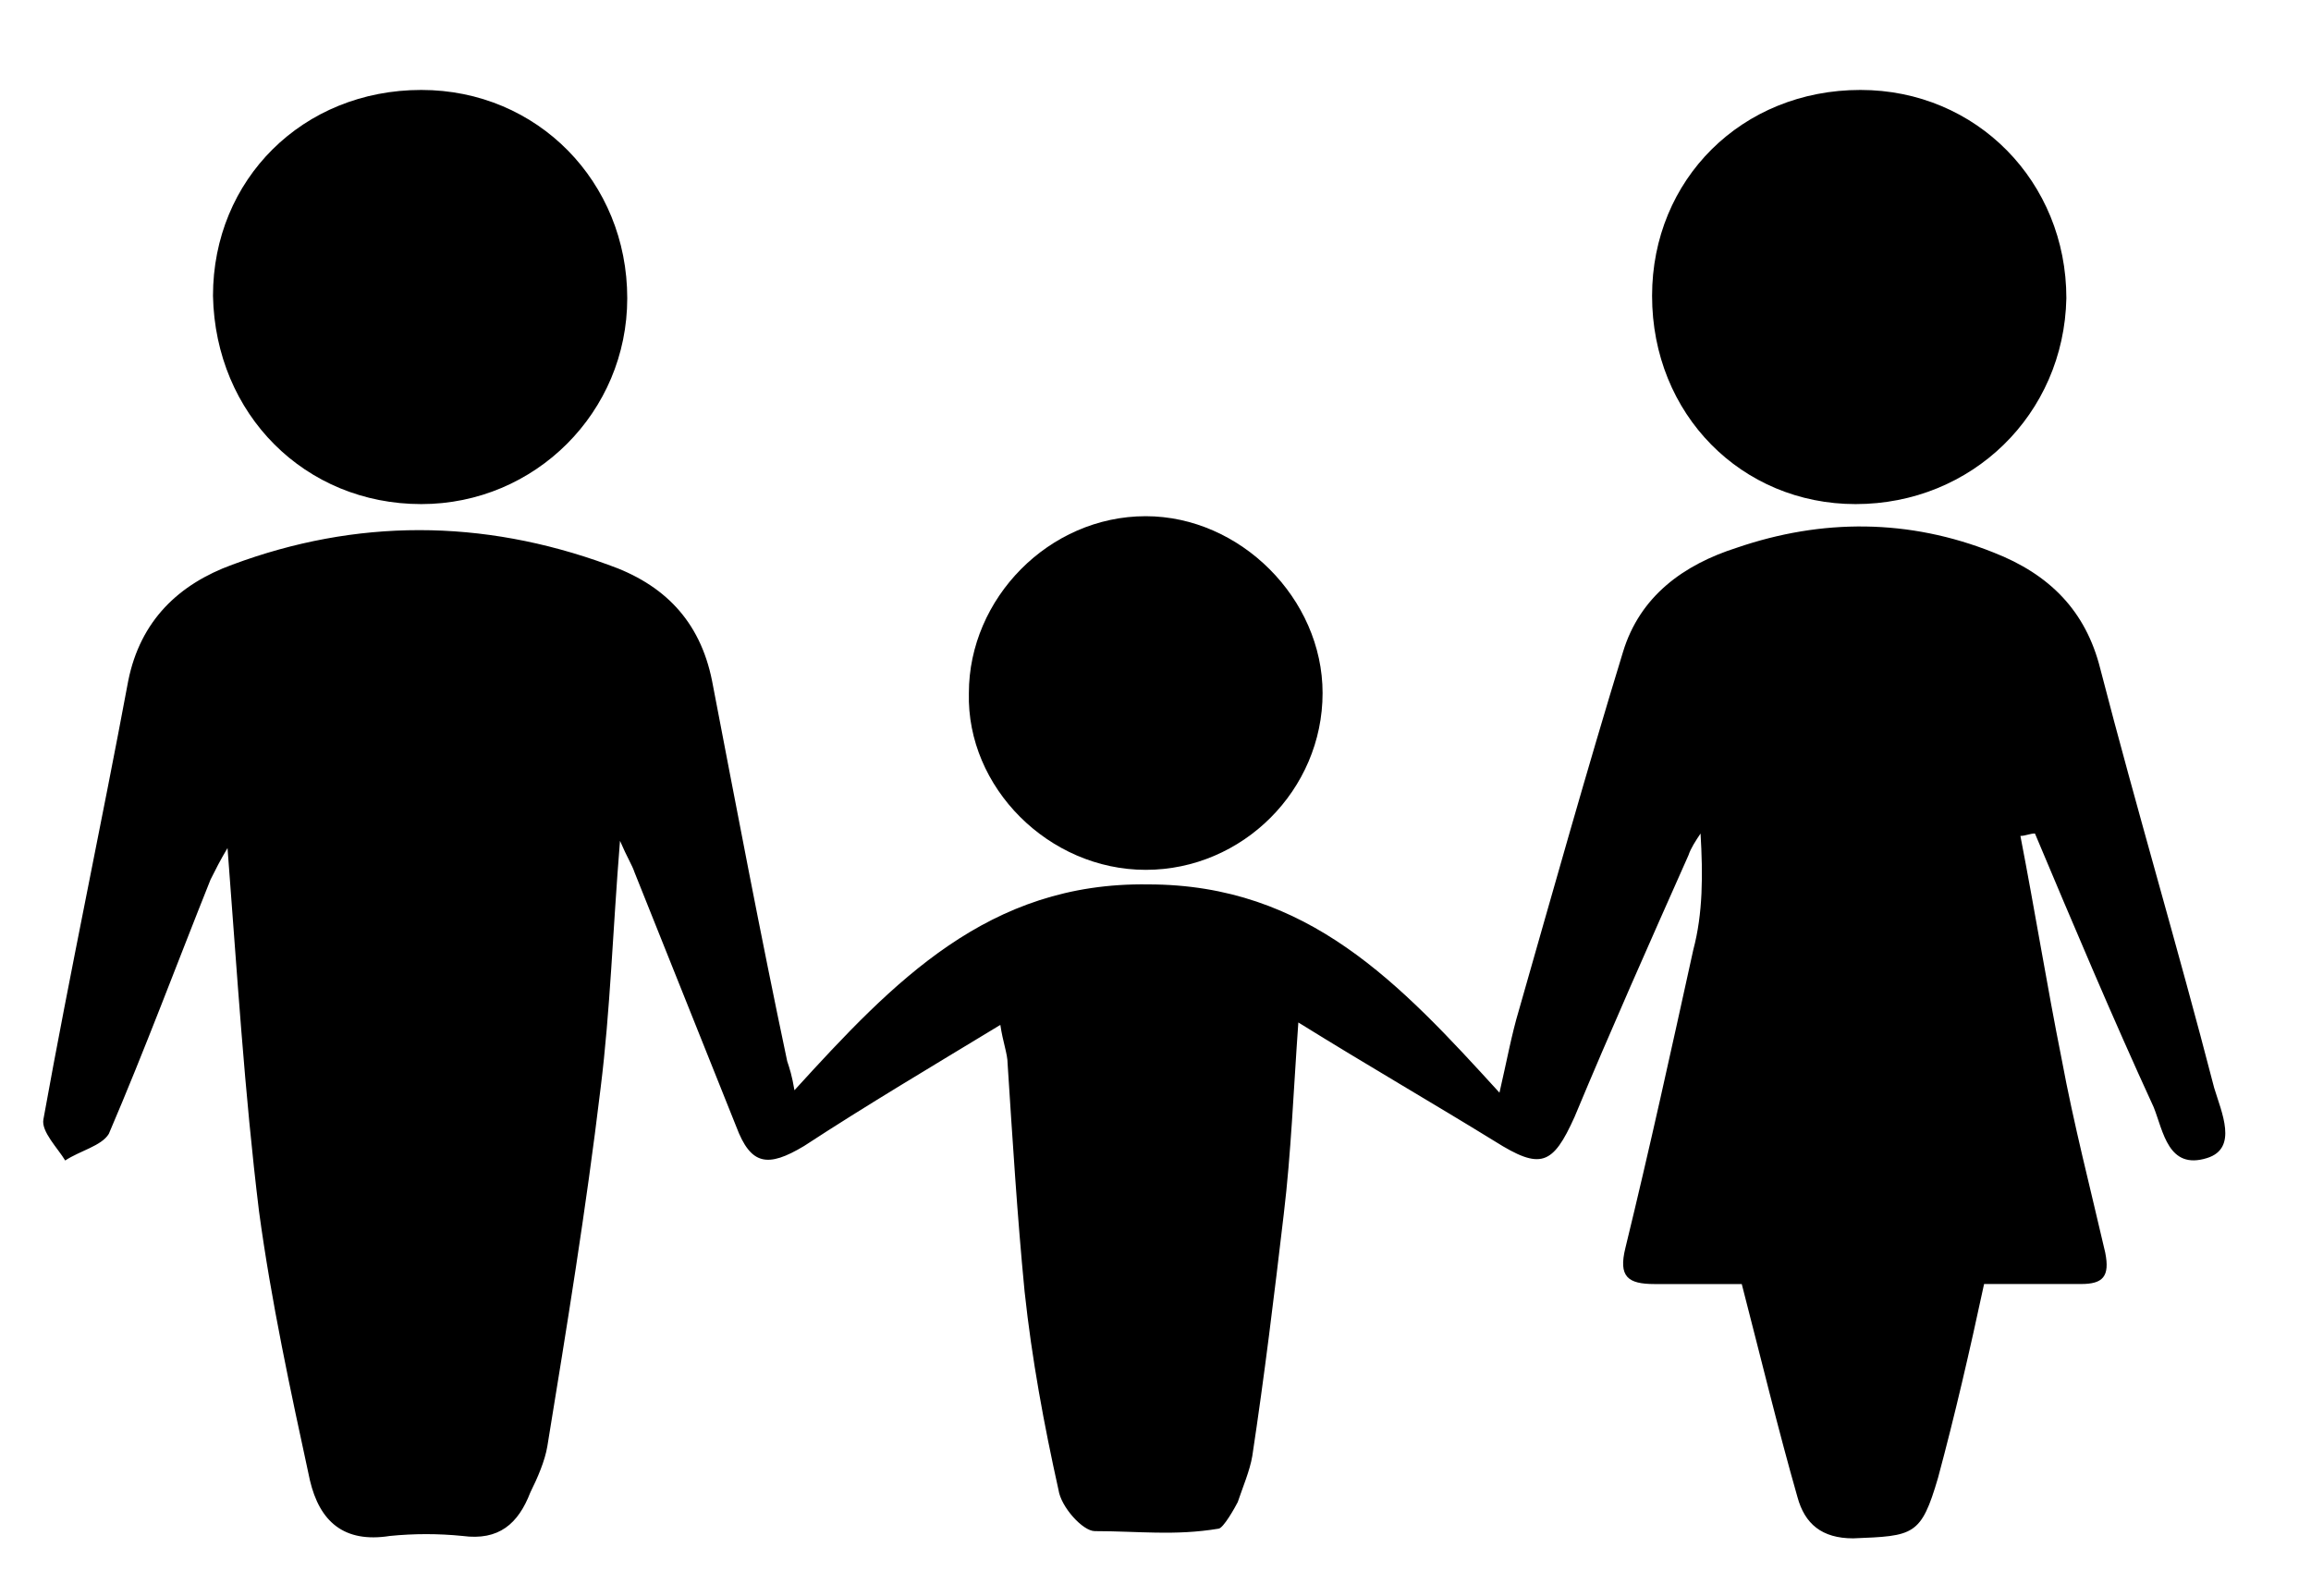
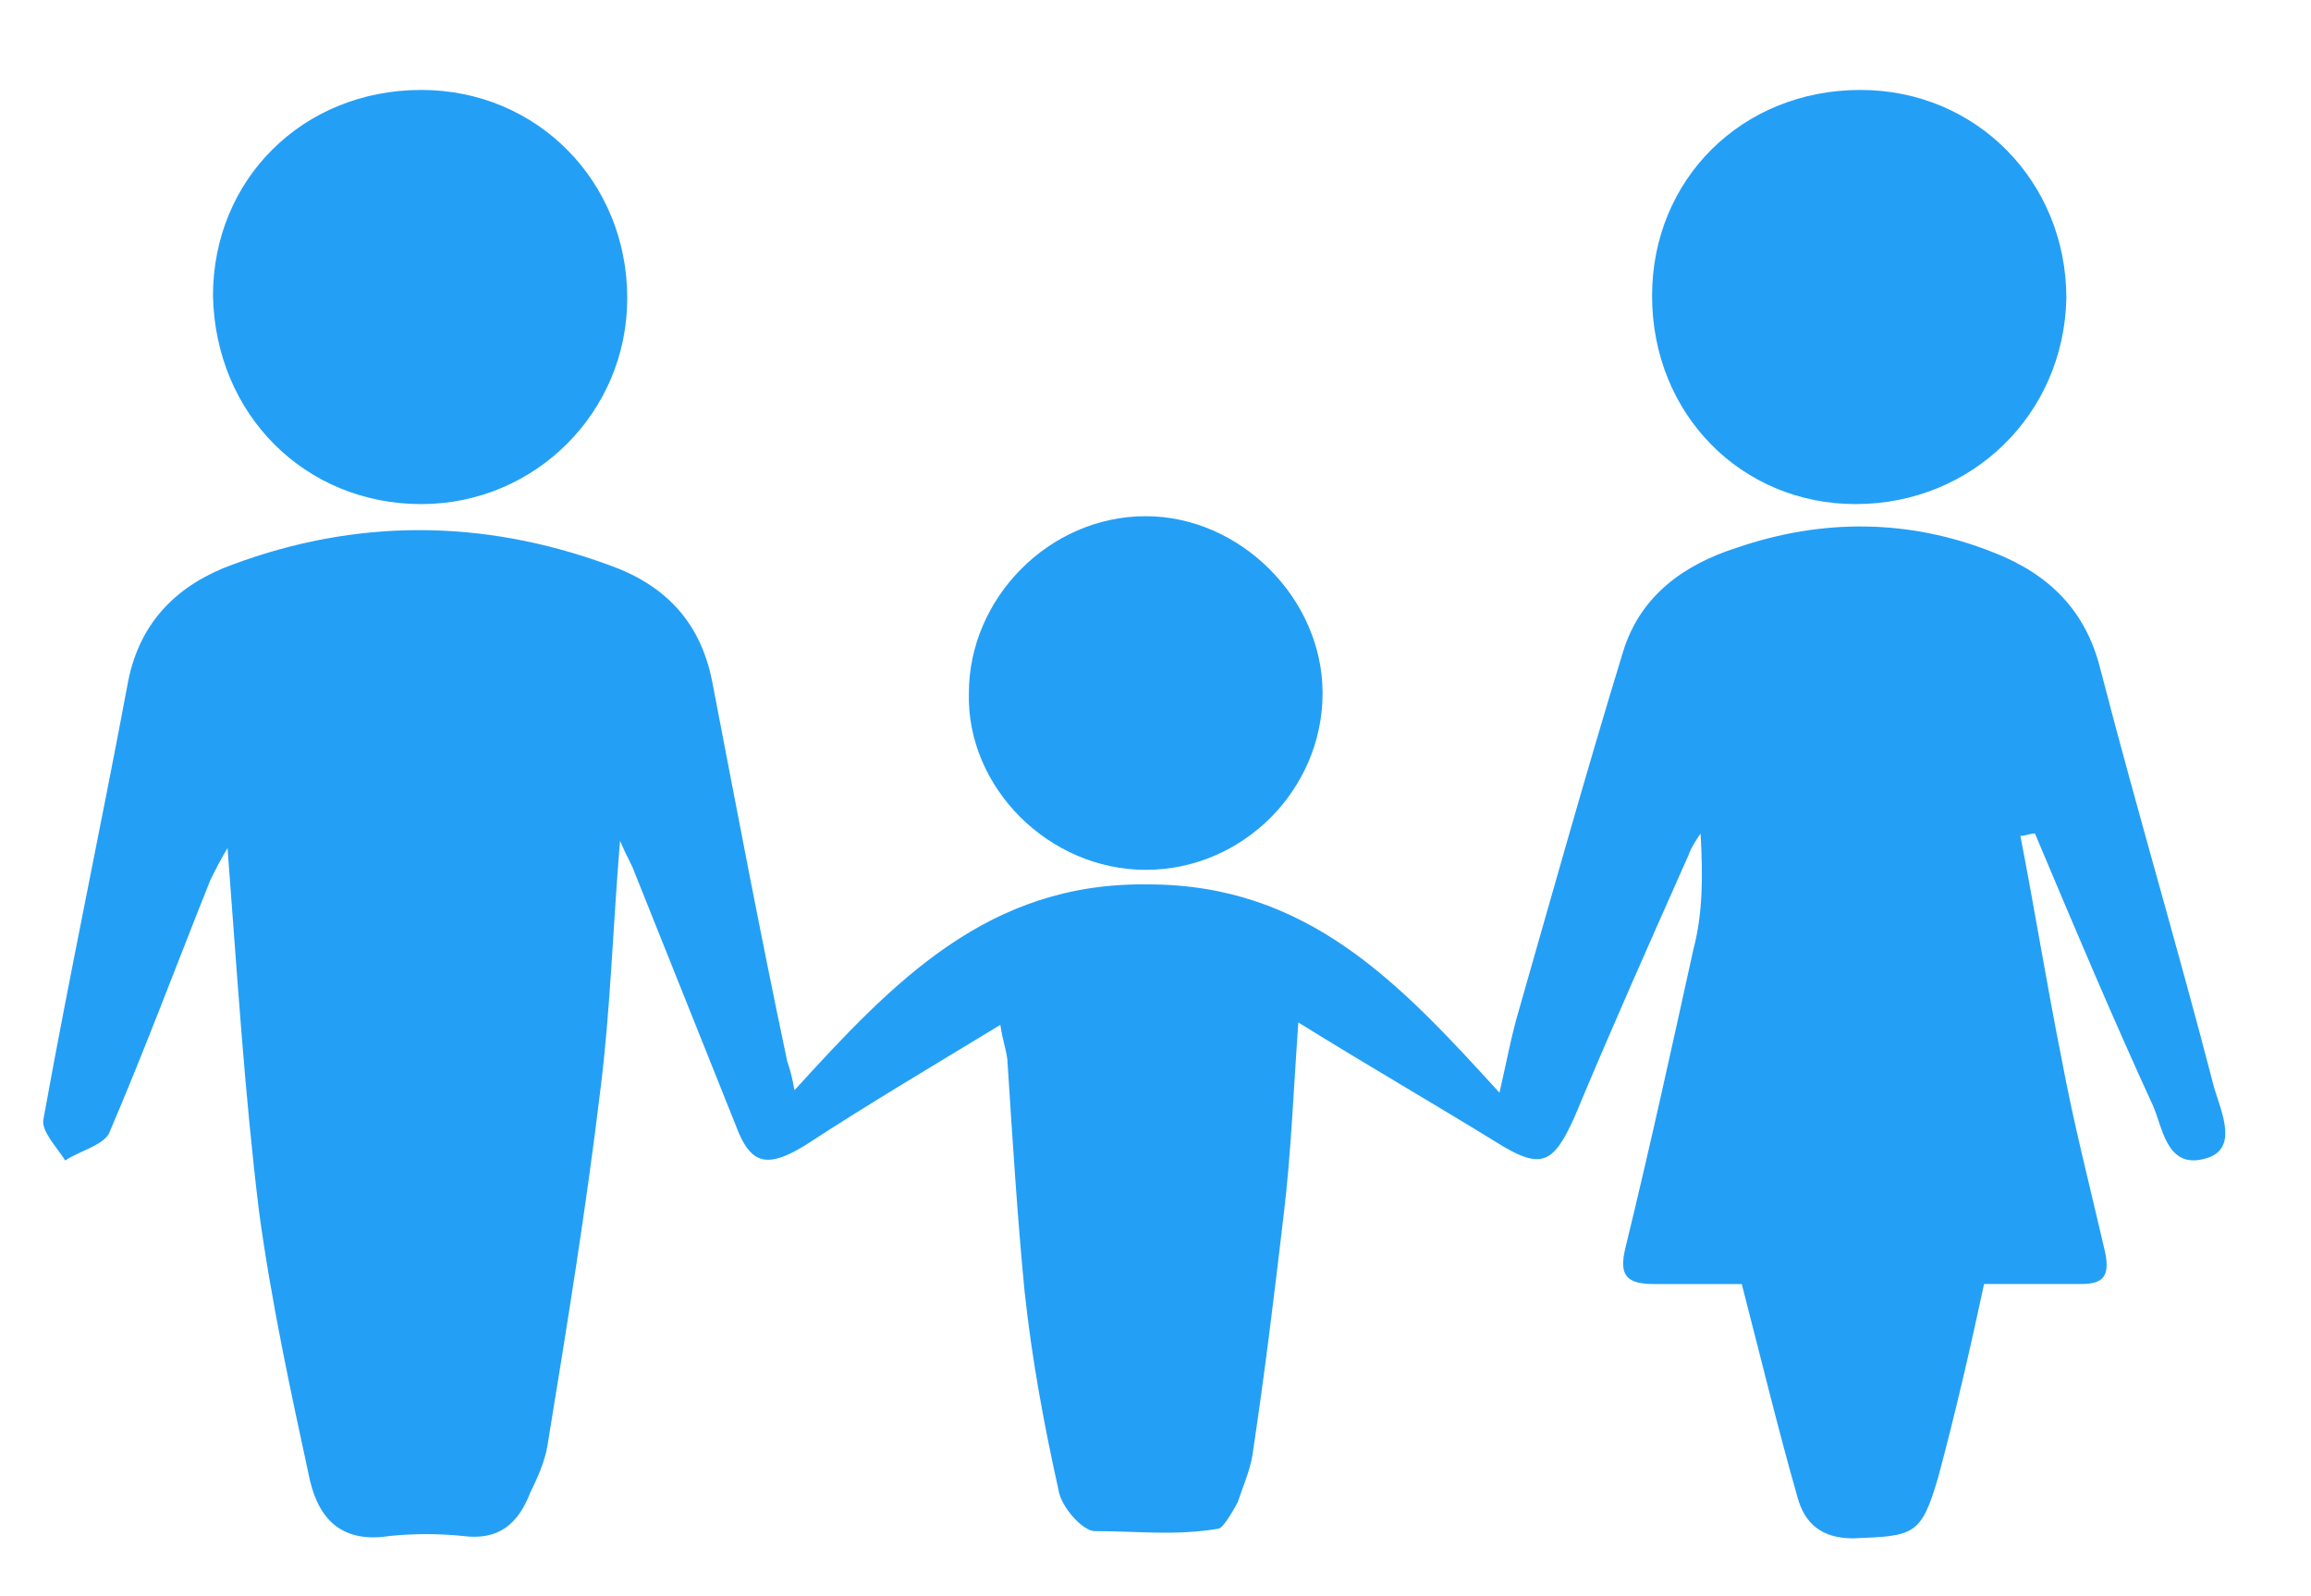
<svg xmlns="http://www.w3.org/2000/svg" version="1.1" id="Layer_2" x="0px" y="0px" width="80.912px" height="55.875px" viewBox="151.167 168.625 80.912 55.875" enable-background="new 151.167 168.625 80.912 55.875" xml:space="preserve">
  <g>
-     <path d="M228.689,206.723c-1.272-4.92-2.715-9.755-3.987-14.675c-0.509-2.036-1.781-3.309-3.732-4.072   c-2.969-1.188-6.022-1.188-8.991-0.17c-1.867,0.594-3.394,1.697-3.987,3.648c-1.272,4.156-2.459,8.397-3.647,12.554   c-0.255,0.848-0.424,1.781-0.679,2.884c-3.478-3.817-6.701-7.294-12.299-7.294c-5.599-0.085-8.907,3.393-12.385,7.209   c-0.085-0.509-0.169-0.763-0.254-1.018c-0.933-4.411-1.782-8.907-2.63-13.317c-0.424-2.121-1.697-3.393-3.647-4.072   c-4.411-1.612-8.821-1.612-13.148,0c-1.866,0.679-3.223,1.951-3.647,4.072c-0.933,5.005-2.036,10.179-2.969,15.353   c-0.085,0.425,0.509,1.018,0.763,1.442c0.509-0.339,1.272-0.509,1.527-0.933c1.272-2.969,2.375-5.938,3.562-8.906   c0.17-0.339,0.339-0.679,0.594-1.103c0.339,4.411,0.594,8.567,1.103,12.724c0.424,3.139,1.102,6.277,1.781,9.416   c0.339,1.442,1.188,2.206,2.799,1.951c0.848-0.085,1.696-0.085,2.544,0c1.273,0.17,1.951-0.424,2.376-1.527   c0.254-0.509,0.509-1.103,0.594-1.611c0.678-4.156,1.357-8.313,1.866-12.554c0.339-2.715,0.424-5.514,0.678-8.652   c0.255,0.594,0.425,0.848,0.509,1.103c1.188,2.969,2.375,5.938,3.562,8.906c0.509,1.357,1.103,1.442,2.375,0.678   c2.205-1.442,4.496-2.799,6.871-4.241c0.085,0.594,0.254,1.018,0.254,1.357c0.17,2.629,0.339,5.344,0.594,7.973   c0.255,2.375,0.679,4.666,1.188,6.956c0.085,0.594,0.848,1.443,1.272,1.443c1.527,0,2.799,0.169,4.326-0.085   c0.169,0,0.594-0.764,0.678-0.933c0.17-0.509,0.425-1.103,0.509-1.612c0.424-2.8,0.764-5.599,1.103-8.482   c0.255-2.121,0.34-4.327,0.509-6.702c2.46,1.527,4.666,2.799,6.871,4.157c1.612,1.018,2.037,0.848,2.8-0.849   c1.272-3.053,2.63-6.107,3.987-9.161c0.085-0.255,0.254-0.509,0.424-0.764c0.085,1.442,0.085,2.8-0.254,4.072   c-0.764,3.478-1.527,6.956-2.375,10.433c-0.254,1.018,0.084,1.273,1.018,1.273c1.103,0,2.206,0,3.054,0   c0.679,2.629,1.273,5.089,1.951,7.464c0.255,0.933,0.849,1.442,1.951,1.442c2.121-0.085,2.375-0.085,2.97-2.121   c0.593-2.205,1.102-4.411,1.612-6.786c1.187,0,2.29,0,3.393,0c0.763,0,1.018-0.255,0.848-1.103   c-0.509-2.206-1.103-4.496-1.527-6.786c-0.509-2.545-0.933-5.174-1.442-7.804c0.17,0,0.339-0.085,0.509-0.085   c1.357,3.224,2.714,6.447,4.157,9.585c0.339,0.849,0.509,2.206,1.866,1.782C229.537,208.843,228.943,207.571,228.689,206.723z" />
-     <path d="M216.134,186.279c4.072,0,7.295-3.139,7.38-7.21c0-4.071-3.139-7.294-7.21-7.294c-4.157,0-7.295,3.139-7.295,7.21   C209.009,183.141,212.147,186.279,216.134,186.279z" />
-     <path d="M165.918,186.279c3.987,0,7.21-3.223,7.21-7.21c0-4.071-3.139-7.294-7.21-7.294c-4.156,0-7.294,3.139-7.294,7.21   C158.708,183.141,161.847,186.279,165.918,186.279z" />
-     <path d="M191.281,199.088c3.393,0,6.192-2.8,6.192-6.192c0-3.308-2.885-6.193-6.192-6.193c-3.393,0-6.192,2.885-6.192,6.193   C185.004,196.204,187.888,199.088,191.281,199.088z" />
+     <path fill="#249ff6" d="M228.689,206.723c-1.272-4.92-2.715-9.755-3.987-14.675c-0.509-2.036-1.781-3.309-3.732-4.072   c-2.969-1.188-6.022-1.188-8.991-0.17c-1.867,0.594-3.394,1.697-3.987,3.648c-1.272,4.156-2.459,8.397-3.647,12.554   c-0.255,0.848-0.424,1.781-0.679,2.884c-3.478-3.817-6.701-7.294-12.299-7.294c-5.599-0.085-8.907,3.393-12.385,7.209   c-0.085-0.509-0.169-0.763-0.254-1.018c-0.933-4.411-1.782-8.907-2.63-13.317c-0.424-2.121-1.697-3.393-3.647-4.072   c-4.411-1.612-8.821-1.612-13.148,0c-1.866,0.679-3.223,1.951-3.647,4.072c-0.933,5.005-2.036,10.179-2.969,15.353   c-0.085,0.425,0.509,1.018,0.763,1.442c0.509-0.339,1.272-0.509,1.527-0.933c1.272-2.969,2.375-5.938,3.562-8.906   c0.17-0.339,0.339-0.679,0.594-1.103c0.339,4.411,0.594,8.567,1.103,12.724c0.424,3.139,1.102,6.277,1.781,9.416   c0.339,1.442,1.188,2.206,2.799,1.951c0.848-0.085,1.696-0.085,2.544,0c1.273,0.17,1.951-0.424,2.376-1.527   c0.254-0.509,0.509-1.103,0.594-1.611c0.678-4.156,1.357-8.313,1.866-12.554c0.339-2.715,0.424-5.514,0.678-8.652   c0.255,0.594,0.425,0.848,0.509,1.103c1.188,2.969,2.375,5.938,3.562,8.906c0.509,1.357,1.103,1.442,2.375,0.678   c2.205-1.442,4.496-2.799,6.871-4.241c0.085,0.594,0.254,1.018,0.254,1.357c0.17,2.629,0.339,5.344,0.594,7.973   c0.255,2.375,0.679,4.666,1.188,6.956c0.085,0.594,0.848,1.443,1.272,1.443c1.527,0,2.799,0.169,4.326-0.085   c0.169,0,0.594-0.764,0.678-0.933c0.17-0.509,0.425-1.103,0.509-1.612c0.424-2.8,0.764-5.599,1.103-8.482   c0.255-2.121,0.34-4.327,0.509-6.702c2.46,1.527,4.666,2.799,6.871,4.157c1.612,1.018,2.037,0.848,2.8-0.849   c1.272-3.053,2.63-6.107,3.987-9.161c0.085-0.255,0.254-0.509,0.424-0.764c0.085,1.442,0.085,2.8-0.254,4.072   c-0.764,3.478-1.527,6.956-2.375,10.433c-0.254,1.018,0.084,1.273,1.018,1.273c1.103,0,2.206,0,3.054,0   c0.679,2.629,1.273,5.089,1.951,7.464c0.255,0.933,0.849,1.442,1.951,1.442c2.121-0.085,2.375-0.085,2.97-2.121   c0.593-2.205,1.102-4.411,1.612-6.786c1.187,0,2.29,0,3.393,0c0.763,0,1.018-0.255,0.848-1.103   c-0.509-2.206-1.103-4.496-1.527-6.786c-0.509-2.545-0.933-5.174-1.442-7.804c0.17,0,0.339-0.085,0.509-0.085   c1.357,3.224,2.714,6.447,4.157,9.585c0.339,0.849,0.509,2.206,1.866,1.782C229.537,208.843,228.943,207.571,228.689,206.723z" />
+     <path fill="#249ff6" d="M216.134,186.279c4.072,0,7.295-3.139,7.38-7.21c0-4.071-3.139-7.294-7.21-7.294c-4.157,0-7.295,3.139-7.295,7.21   C209.009,183.141,212.147,186.279,216.134,186.279z" />
+     <path fill="#249ff6" d="M165.918,186.279c3.987,0,7.21-3.223,7.21-7.21c0-4.071-3.139-7.294-7.21-7.294c-4.156,0-7.294,3.139-7.294,7.21   C158.708,183.141,161.847,186.279,165.918,186.279z" />
+     <path fill="#249ff6" d="M191.281,199.088c3.393,0,6.192-2.8,6.192-6.192c0-3.308-2.885-6.193-6.192-6.193c-3.393,0-6.192,2.885-6.192,6.193   C185.004,196.204,187.888,199.088,191.281,199.088z" />
  </g>
</svg>
